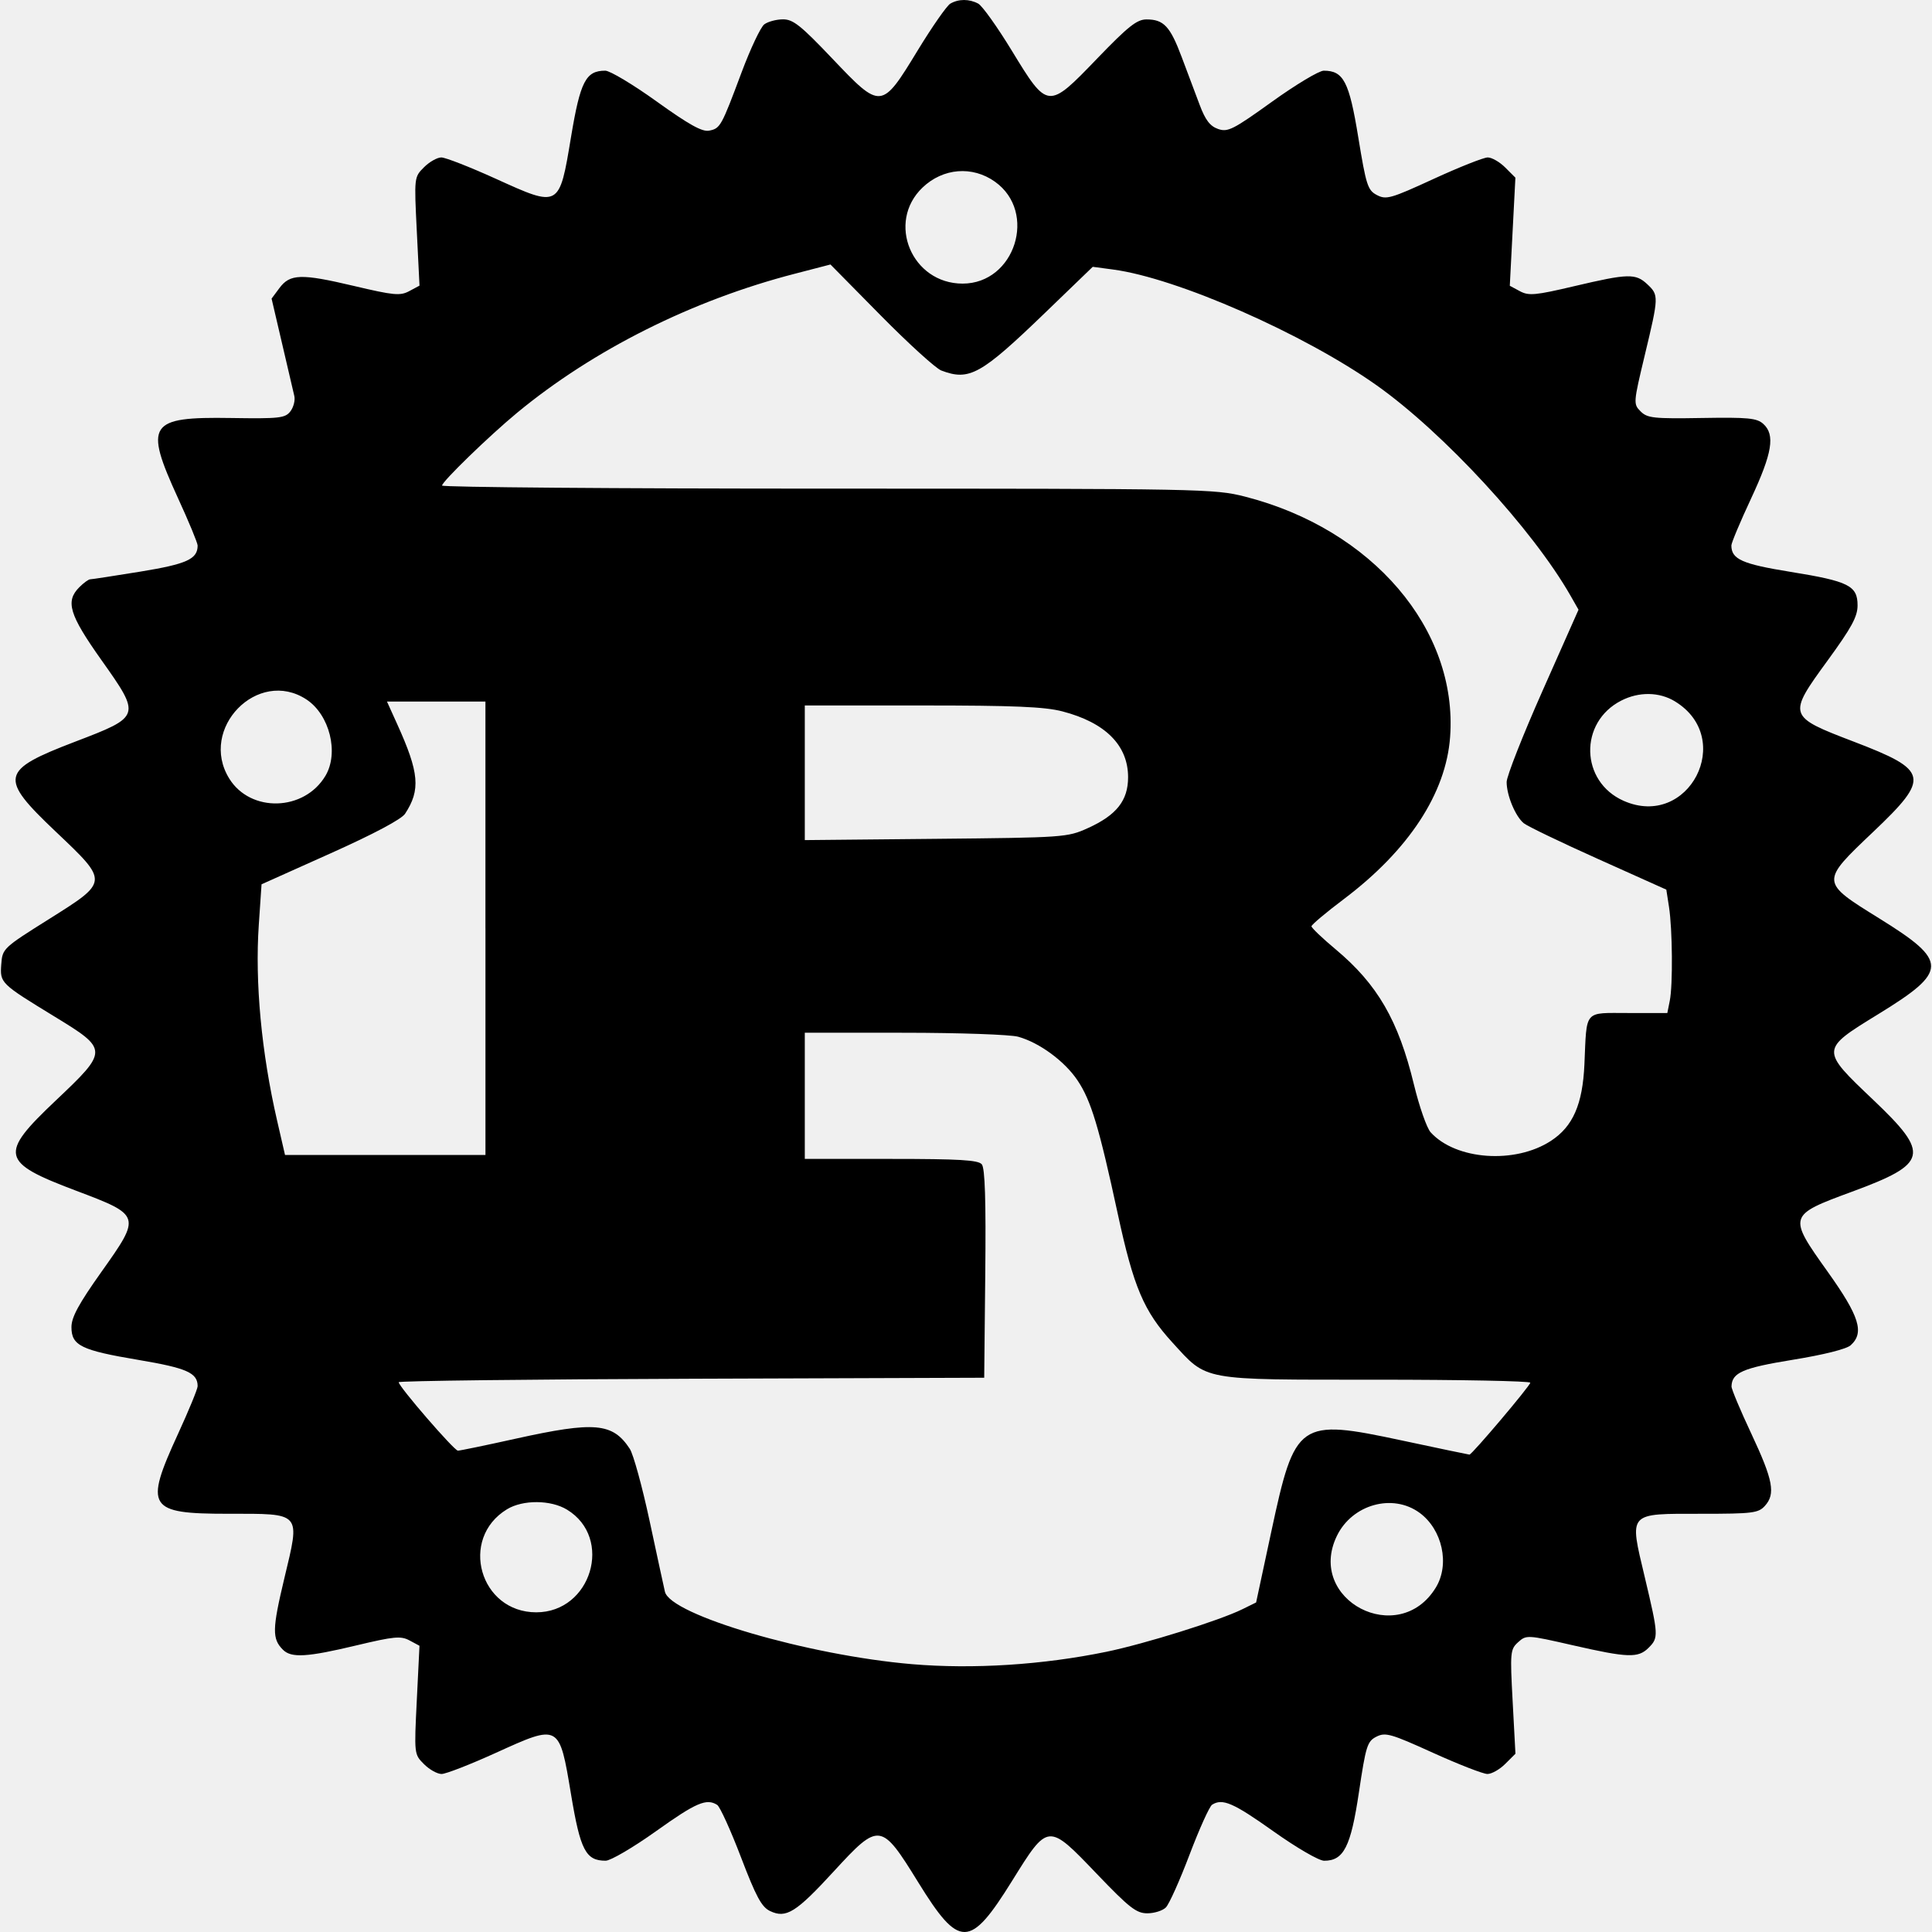
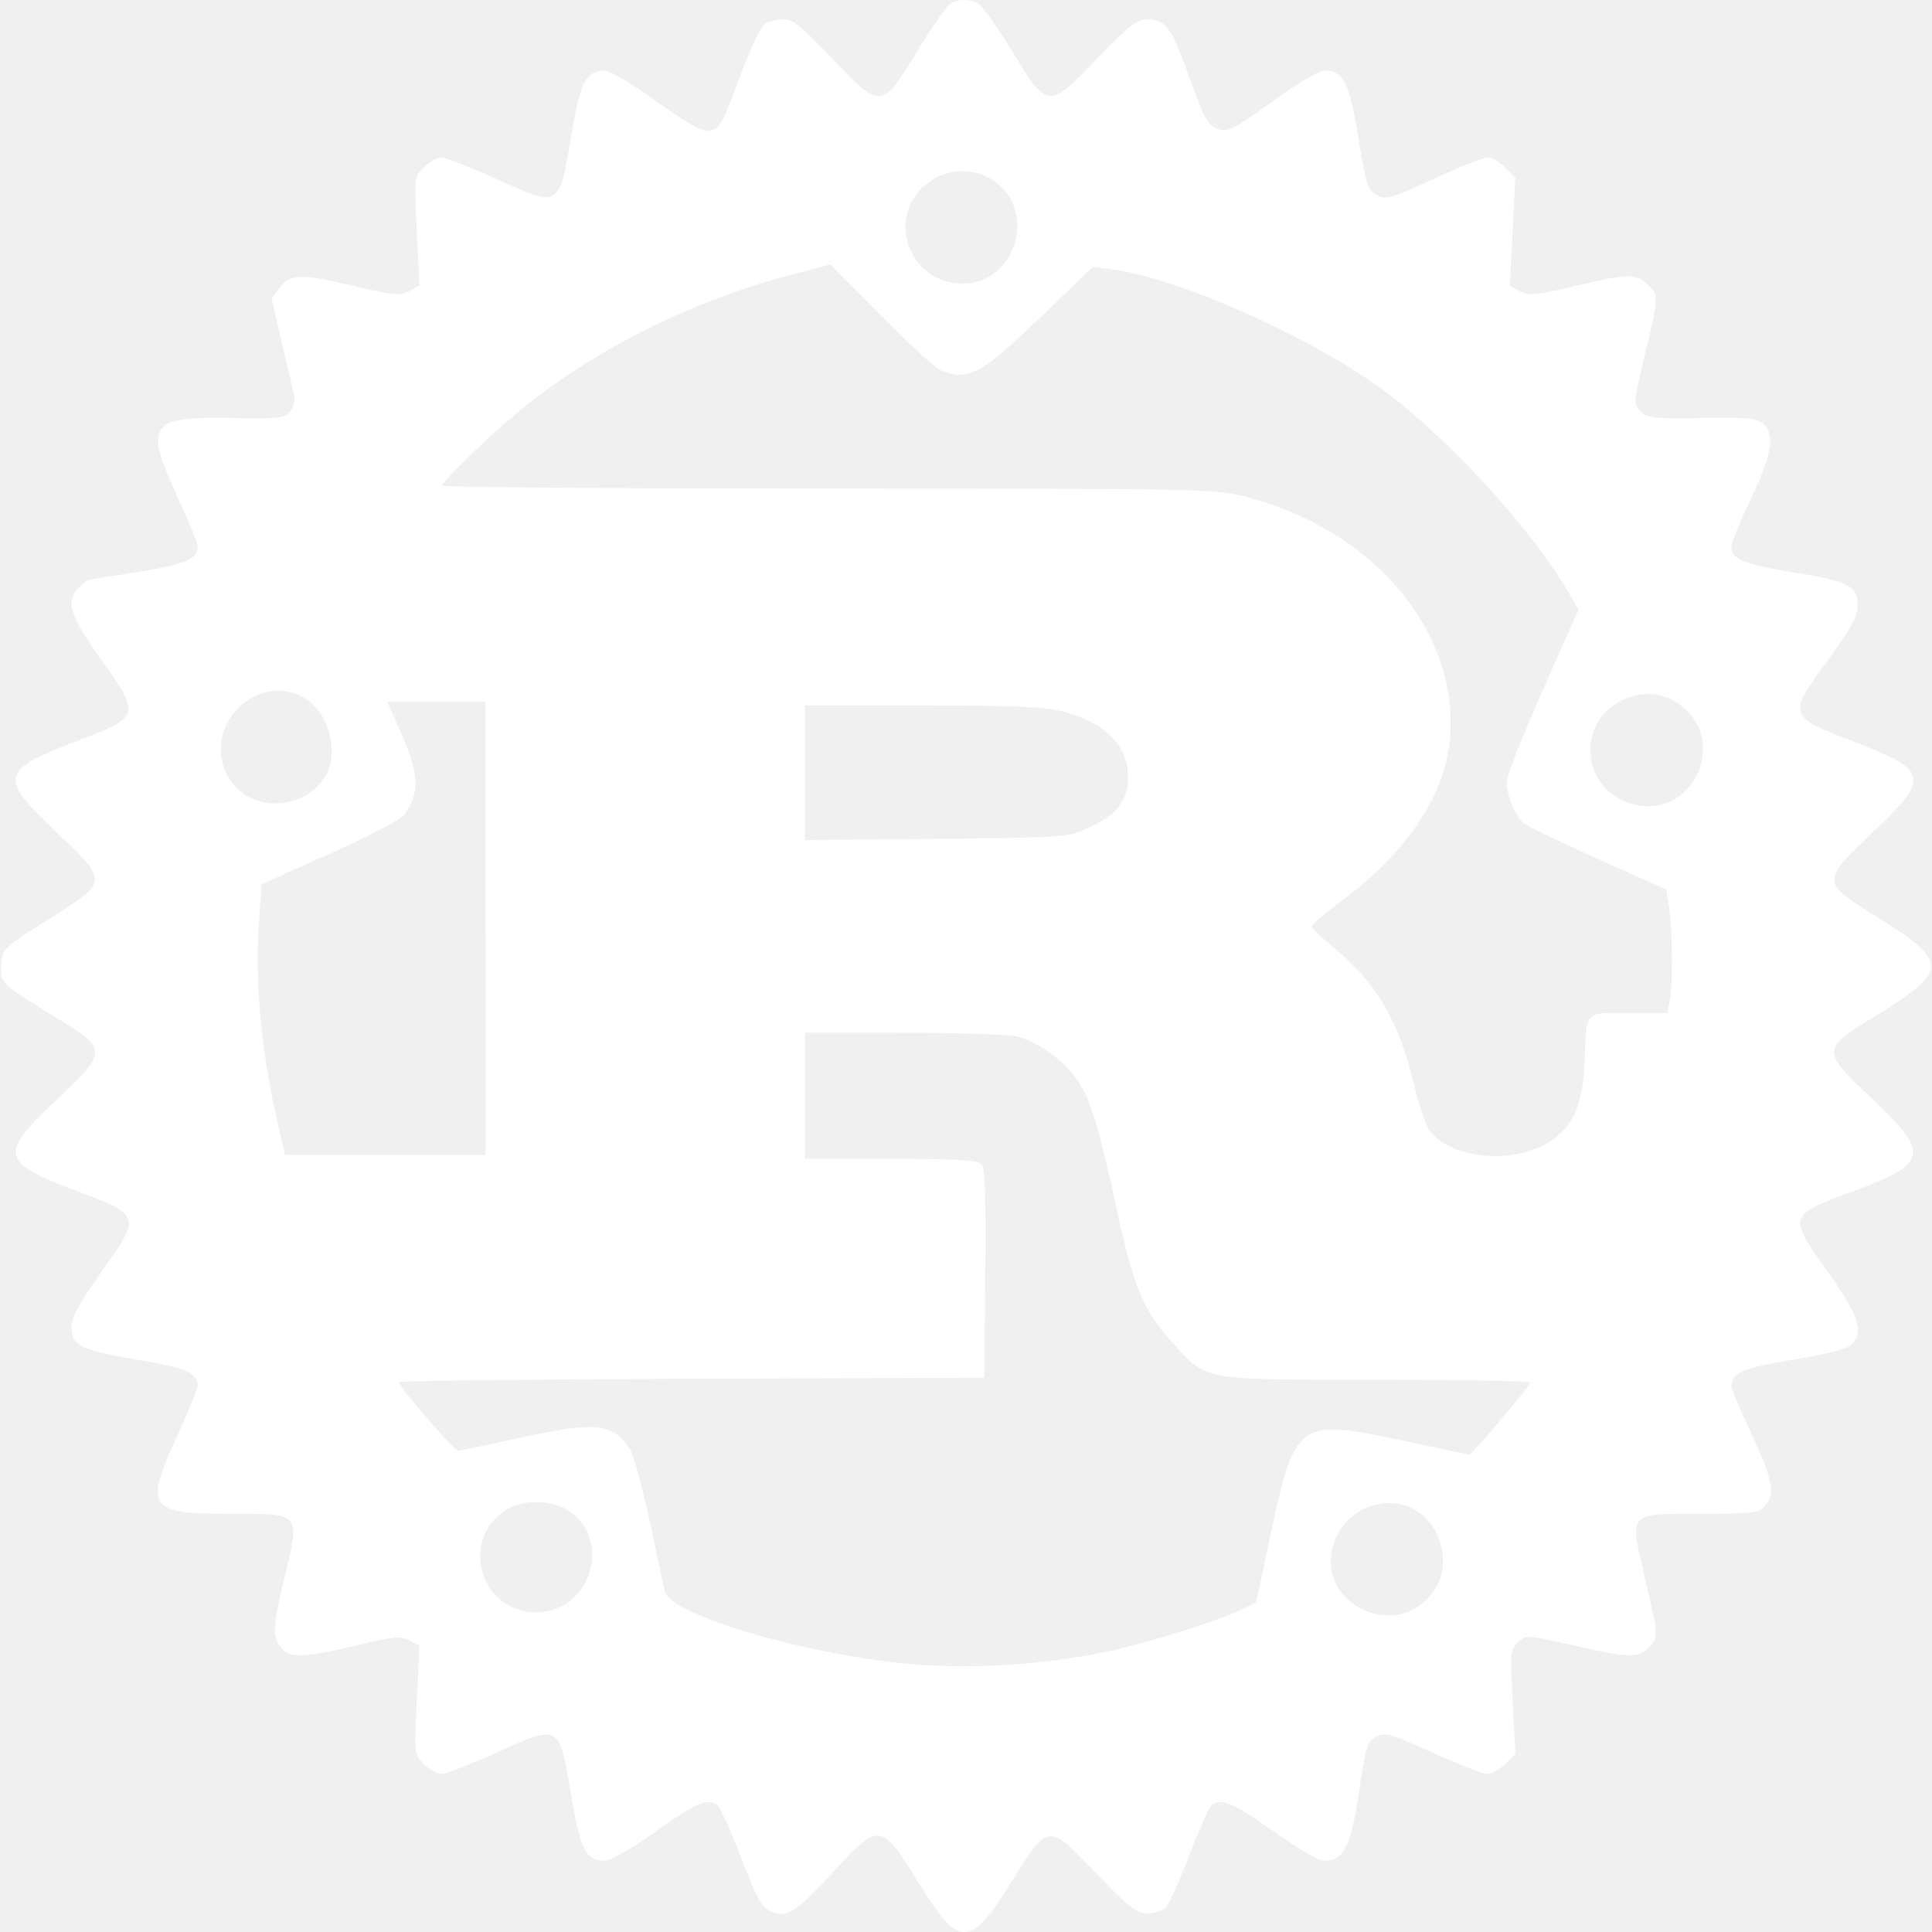
- <svg xmlns="http://www.w3.org/2000/svg" viewBox="0 0 128 128">
+ <svg xmlns="http://www.w3.org/2000/svg" viewBox="0 0 128 128" fill="#ffffff">
  <path d="M62.96.242c-.232.135-1.203 1.528-2.16 3.097-2.4 3.94-2.426 3.942-5.65.55-2.098-2.208-2.605-2.612-3.28-2.607-.44.002-.995.152-1.235.332-.24.18-.916 1.612-1.504 3.183-1.346 3.6-1.41 3.715-2.156 3.86-.46.086-1.343-.407-3.463-1.929-1.565-1.125-3.1-2.045-3.411-2.045-1.291 0-1.655.706-2.27 4.4-.78 4.697-.754 4.681-4.988 2.758-1.71-.776-3.33-1.41-3.603-1.41-.274 0-.792.293-1.15.652-.652.652-.653.655-.475 4.246l.178 3.595-.68.364c-.602.322-1.017.283-3.684-.348-3.48-.822-4.216-.8-4.92.15l-.516.693.692 2.964c.38 1.63.745 3.2.814 3.487.067.287-.05.746-.26 1.02-.348.448-.717.49-3.94.44-5.452-.086-5.761.382-3.51 5.3.718 1.56 1.305 2.98 1.305 3.15 0 .898-.717 1.224-3.794 1.727-1.722.28-3.218.51-3.326.51-.107 0-.43.235-.717.522-.937.936-.671 1.816 1.453 4.814 2.646 3.735 2.642 3.75-1.73 5.421-4.971 1.902-5.072 2.37-1.287 5.96 3.525 3.344 3.53 3.295-.461 5.804C.208 62.8.162 62.846.085 63.876c-.093 1.253-.071 1.275 3.538 3.48 3.57 2.18 3.57 2.246.067 5.56C-.078 76.48.038 77 5.013 78.877c4.347 1.64 4.353 1.66 1.702 5.394-1.502 2.117-1.981 3-1.981 3.653 0 1.223.637 1.535 4.44 2.174 3.206.54 3.92.857 3.92 1.741 0 .182-.588 1.612-1.307 3.177-2.236 4.87-1.981 5.275 3.31 5.275 4.93 0 4.799-.15 3.737 4.294-.8 3.35-.813 3.992-.088 4.715.554.556 1.6.494 4.87-.289 2.499-.596 2.937-.637 3.516-.328l.66.354-.177 3.594c-.178 3.593-.177 3.595.475 4.248.358.36.884.652 1.165.652.282 0 1.903-.63 3.604-1.404 4.22-1.916 4.194-1.932 4.973 2.75.617 3.711.977 4.4 2.294 4.4.327 0 1.83-.88 3.34-1.958 2.654-1.893 3.342-2.19 4.049-1.74.182.115.89 1.67 1.572 3.455 1.003 2.625 1.37 3.31 1.929 3.576 1.062.51 1.72.1 4.218-2.62 3.016-3.286 3.14-3.27 5.602.72 2.72 4.406 3.424 4.396 6.212-.089 2.402-3.864 2.374-3.862 5.621-.47 2.157 2.25 2.616 2.61 3.343 2.61.464 0 1.019-.175 1.23-.388.214-.213.92-1.786 1.568-3.496.649-1.71 1.321-3.2 1.495-3.31.687-.436 1.398-.13 4.048 1.752 1.56 1.108 3.028 1.96 3.377 1.96 1.296 0 1.764-.92 2.302-4.535.46-3.082.554-3.378 1.16-3.685.596-.302.954-.2 3.75 1.07 1.701.77 3.323 1.402 3.604 1.402.282 0 .816-.302 1.184-.672l.672-.67-.184-3.448c-.177-3.29-.16-3.468.364-3.943.54-.488.596-.486 3.615.204 3.656.835 4.338.857 5.025.17.671-.67.664-.818-.254-4.69-1.03-4.346-1.168-4.19 3.78-4.19 3.374 0 3.75-.049 4.18-.523.718-.793.547-1.702-.896-4.779-.729-1.55-1.32-2.96-1.315-3.135.024-.914.743-1.227 4.065-1.767 2.033-.329 3.553-.71 3.829-.96.923-.833.584-1.918-1.523-4.873-2.642-3.703-2.63-3.738 1.599-5.297 5.064-1.866 5.209-2.488 1.419-6.09-3.51-3.335-3.512-3.317.333-5.677 4.648-2.853 4.655-3.496.082-6.335-3.933-2.44-3.93-2.406-.405-5.753 3.78-3.593 3.678-4.063-1.295-5.965-4.388-1.679-4.402-1.72-1.735-5.38 1.588-2.18 1.982-2.903 1.982-3.65 0-1.306-.586-1.598-4.436-2.22-3.216-.52-3.924-.835-3.924-1.75 0-.174.588-1.574 1.307-3.113 1.406-3.013 1.604-4.22.808-4.94-.428-.387-1-.443-4.067-.392-3.208.054-3.618.008-4.063-.439-.486-.488-.48-.557.278-3.725.931-3.88.935-3.975.17-4.694-.777-.73-1.262-.718-4.826.121-2.597.612-3.027.653-3.617.337l-.67-.36.185-3.582.186-3.58-.67-.67c-.369-.37-.891-.67-1.163-.67-.27 0-1.884.64-3.583 1.421-2.838 1.306-3.143 1.393-3.757 1.072-.612-.32-.714-.637-1.237-3.829-.603-3.693-.977-4.412-2.288-4.412-.311 0-1.853.925-3.426 2.055-2.584 1.856-2.93 2.032-3.574 1.807-.533-.186-.843-.59-1.221-1.599-.28-.742-.817-2.172-1.194-3.177-.762-2.028-1.187-2.482-2.328-2.482-.637 0-1.213.458-3.28 2.604-3.25 3.375-3.261 3.374-5.65-.545C66.073 1.78 65.075.382 64.81.24c-.597-.32-1.3-.32-1.85.002m2.96 11.798c2.83 2.014 1.326 6.75-2.144 6.75-3.368 0-5.064-4.057-2.66-6.36 1.358-1.3 3.304-1.459 4.805-.39m-3.558 12.507c1.855.705 2.616.282 6.852-3.8l3.182-3.07 1.347.18c4.225.56 12.627 4.25 17.455 7.666 4.436 3.14 10.332 9.534 12.845 13.93l.537.942-2.38 5.364c-1.31 2.95-2.382 5.673-2.382 6.053 0 .878.576 2.267 1.13 2.726.234.195 2.457 1.265 4.939 2.378l4.51 2.025.178 1.148c.23 1.495.26 5.167.052 6.21l-.163.816h-2.575c-2.987 0-2.756-.267-2.918 3.396-.118 2.656-.76 4.124-2.22 5.075-2.377 1.551-6.304 1.27-7.97-.57-.255-.284-.752-1.705-1.105-3.16-1.03-4.254-2.413-6.64-5.193-8.965-.878-.733-1.595-1.418-1.595-1.522 0-.102.965-.915 2.145-1.803 4.298-3.24 6.77-7.012 7.04-10.747.519-7.126-5.158-13.767-13.602-15.92-2.002-.51-2.857-.526-27.624-.526-14.057 0-25.56-.092-25.56-.204 0-.263 3.125-3.295 4.965-4.816 5.054-4.178 11.618-7.465 18.417-9.22l2.35-.61 3.34 3.387c1.839 1.863 3.64 3.5 4.003 3.637M20.3 46.34c1.539 1.008 2.17 3.54 1.26 5.062-1.405 2.356-4.966 2.455-6.373.178-2.046-3.309 1.895-7.349 5.113-5.24m90.672.13c4.026 2.454.906 8.493-3.404 6.586-2.877-1.273-2.97-5.206-.155-6.64 1.174-.6 2.523-.579 3.56.053M32.163 61.5v15.02h-13.28l-.526-2.285c-1.036-4.5-1.472-9.156-1.211-12.969l.182-2.679 4.565-2.047c2.864-1.283 4.706-2.262 4.943-2.625 1.038-1.584.94-2.715-.518-5.933l-.68-1.502h6.523V61.5M70.39 47.132c2.843.74 4.345 2.245 4.349 4.355.002 1.55-.765 2.52-2.67 3.38-1.348.61-1.562.625-10.063.708l-8.686.084v-8.92h7.782c6.078 0 8.112.086 9.288.393m-2.934 21.554c1.41.392 3.076 1.616 3.93 2.888.898 1.337 1.423 3.076 2.667 8.836 1.05 4.87 1.727 6.46 3.62 8.532 2.345 2.566 1.8 2.466 13.514 2.466 5.61 0 10.198.09 10.198.2 0 .197-3.863 4.764-4.03 4.764-.048 0-2.066-.422-4.484-.939-6.829-1.458-7.075-1.287-8.642 6.032l-1.008 4.702-.91.448c-1.518.75-6.453 2.292-9.01 2.82-4.228.87-8.828 1.162-12.871.821-6.893-.585-16.02-3.259-16.377-4.8-.075-.327-.535-2.443-1.018-4.704-.485-2.26-1.074-4.404-1.31-4.764-1.13-1.724-2.318-1.83-7.547-.674-1.98.44-3.708.796-3.84.796-.248 0-3.923-4.249-3.923-4.535 0-.09 8.728-.194 19.396-.23l19.395-.066.07-6.89c.05-4.865-.018-6.997-.23-7.25-.234-.284-1.485-.358-6.011-.358H53.32v-8.36l6.597.001c3.626.002 7.02.12 7.539.264M37.57 100.02c3.084 1.88 1.605 6.804-2.043 6.8-3.74 0-5.127-4.88-1.94-6.826 1.055-.643 2.908-.63 3.983.026m56.48.206c1.512 1.108 2.015 3.413 1.079 4.95-2.46 4.034-8.612.827-6.557-3.419 1.01-2.085 3.695-2.837 5.478-1.53" />
</svg>
